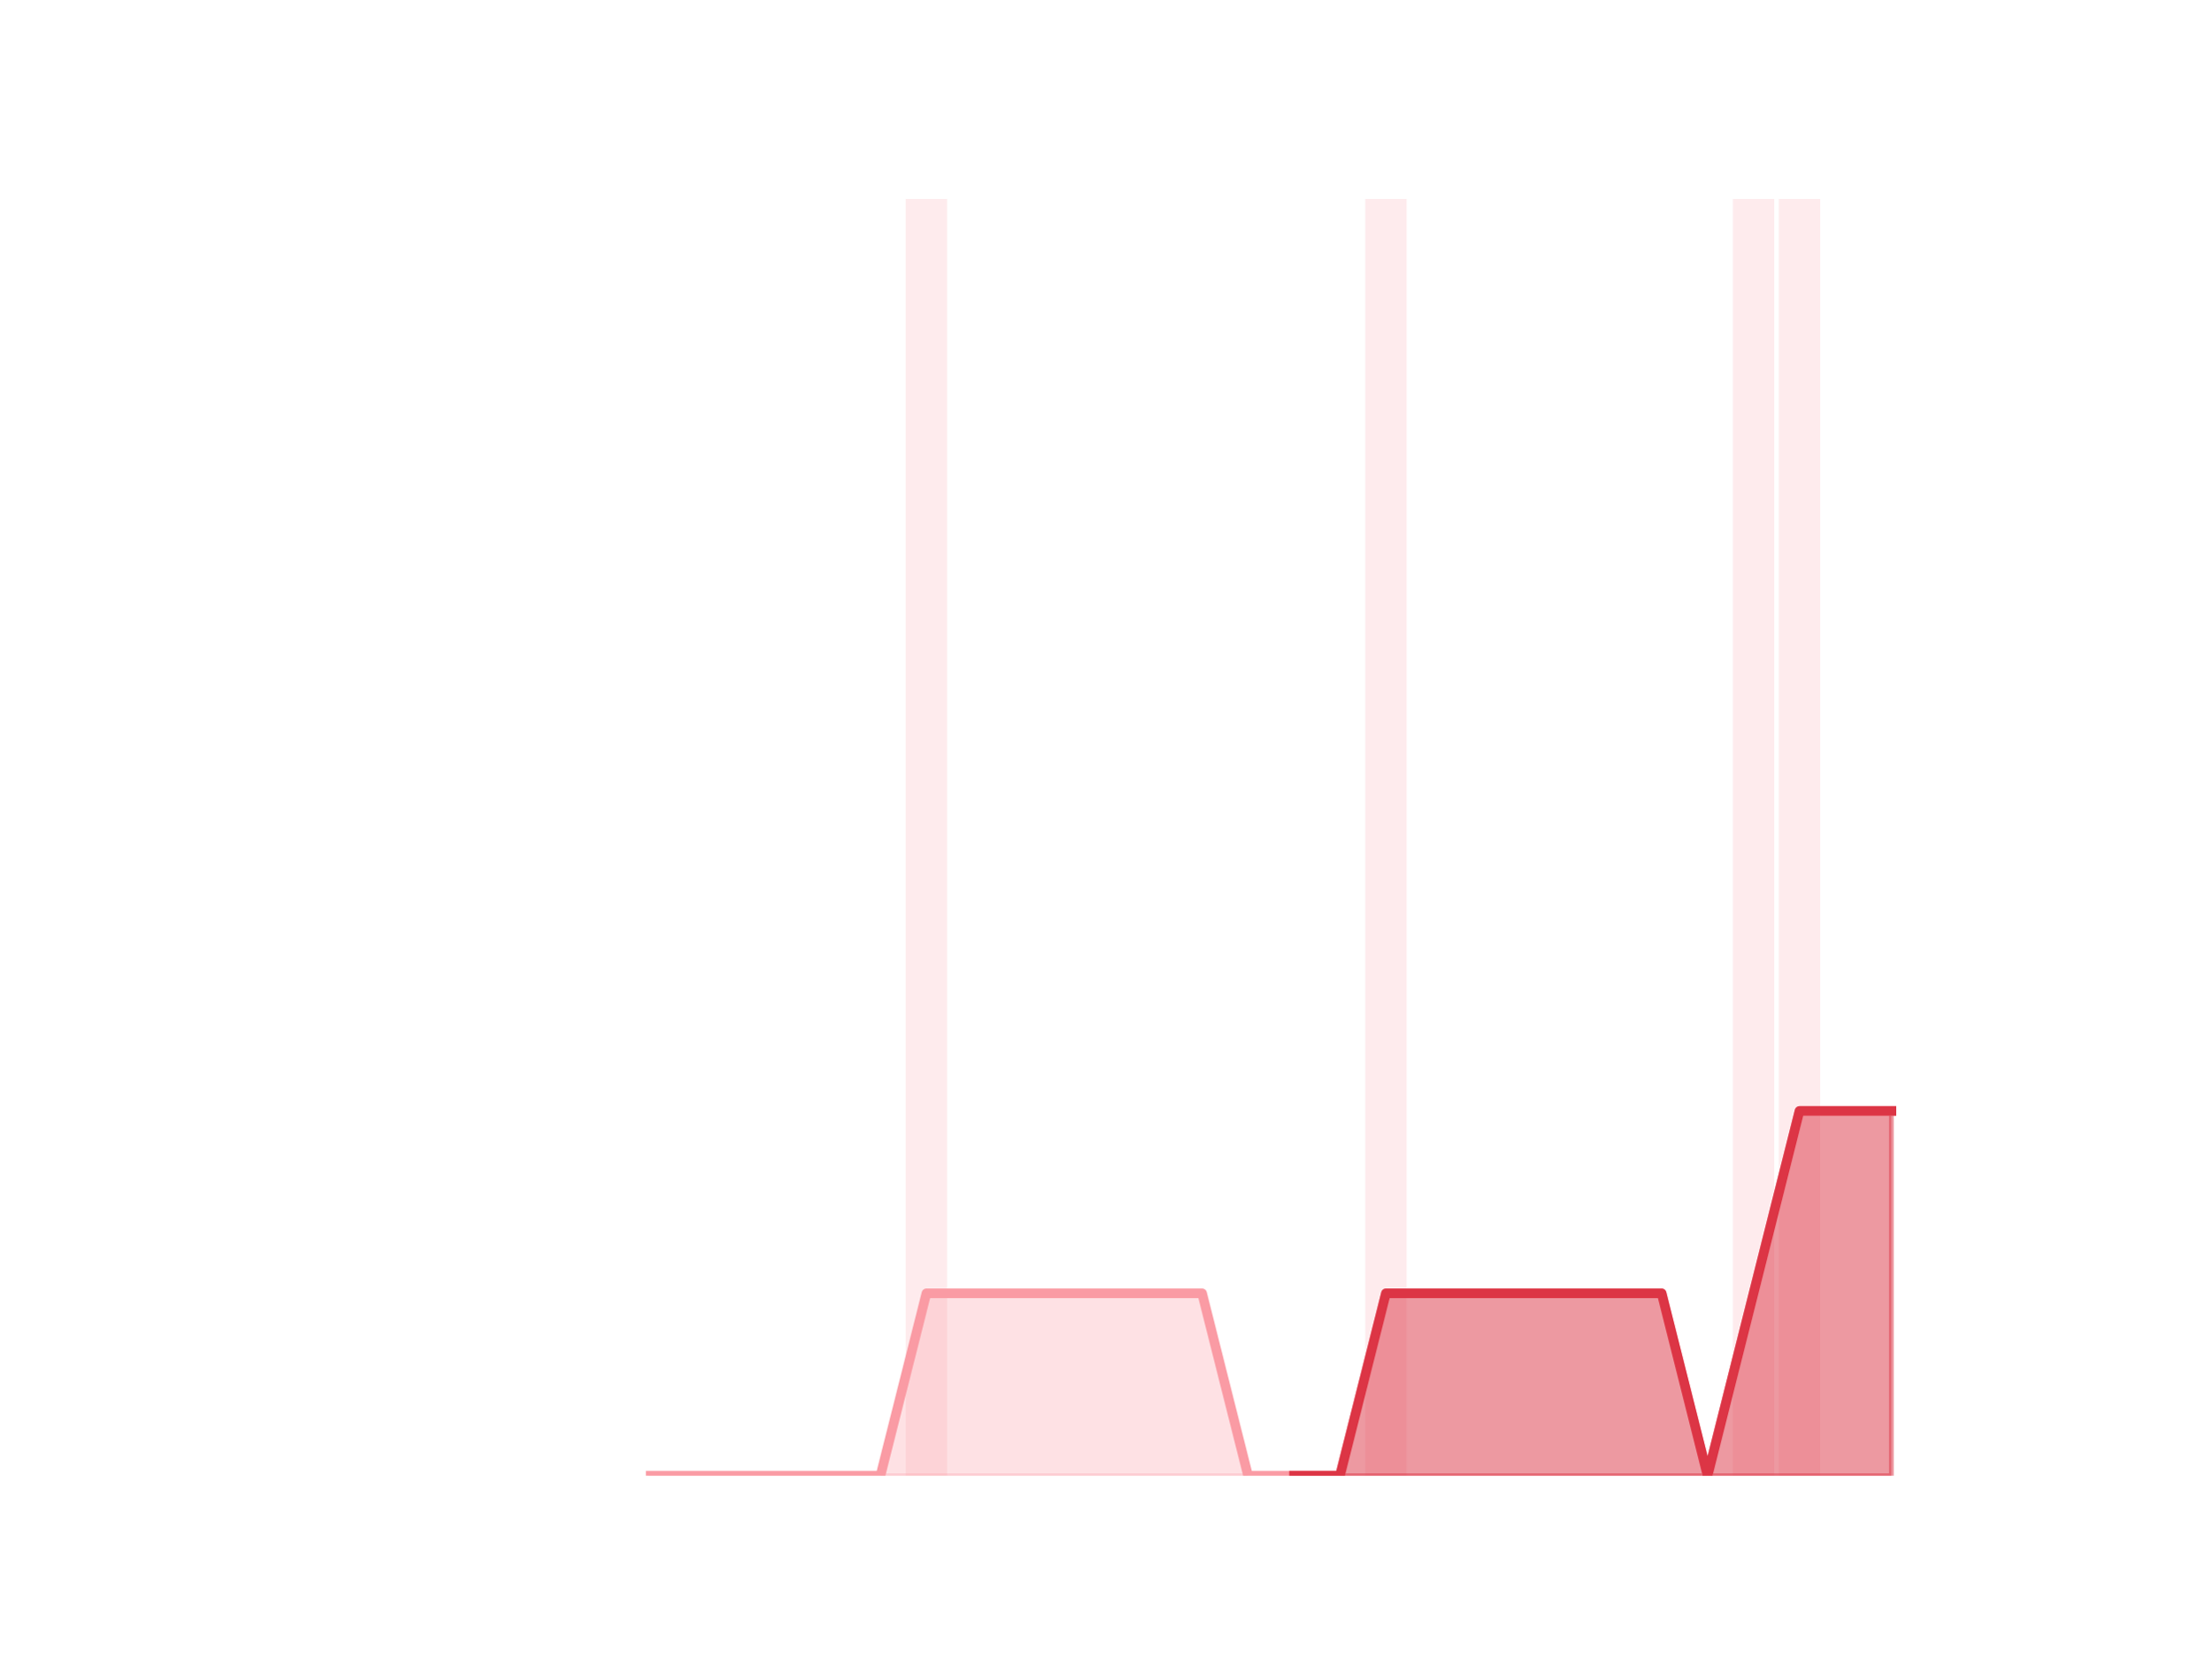
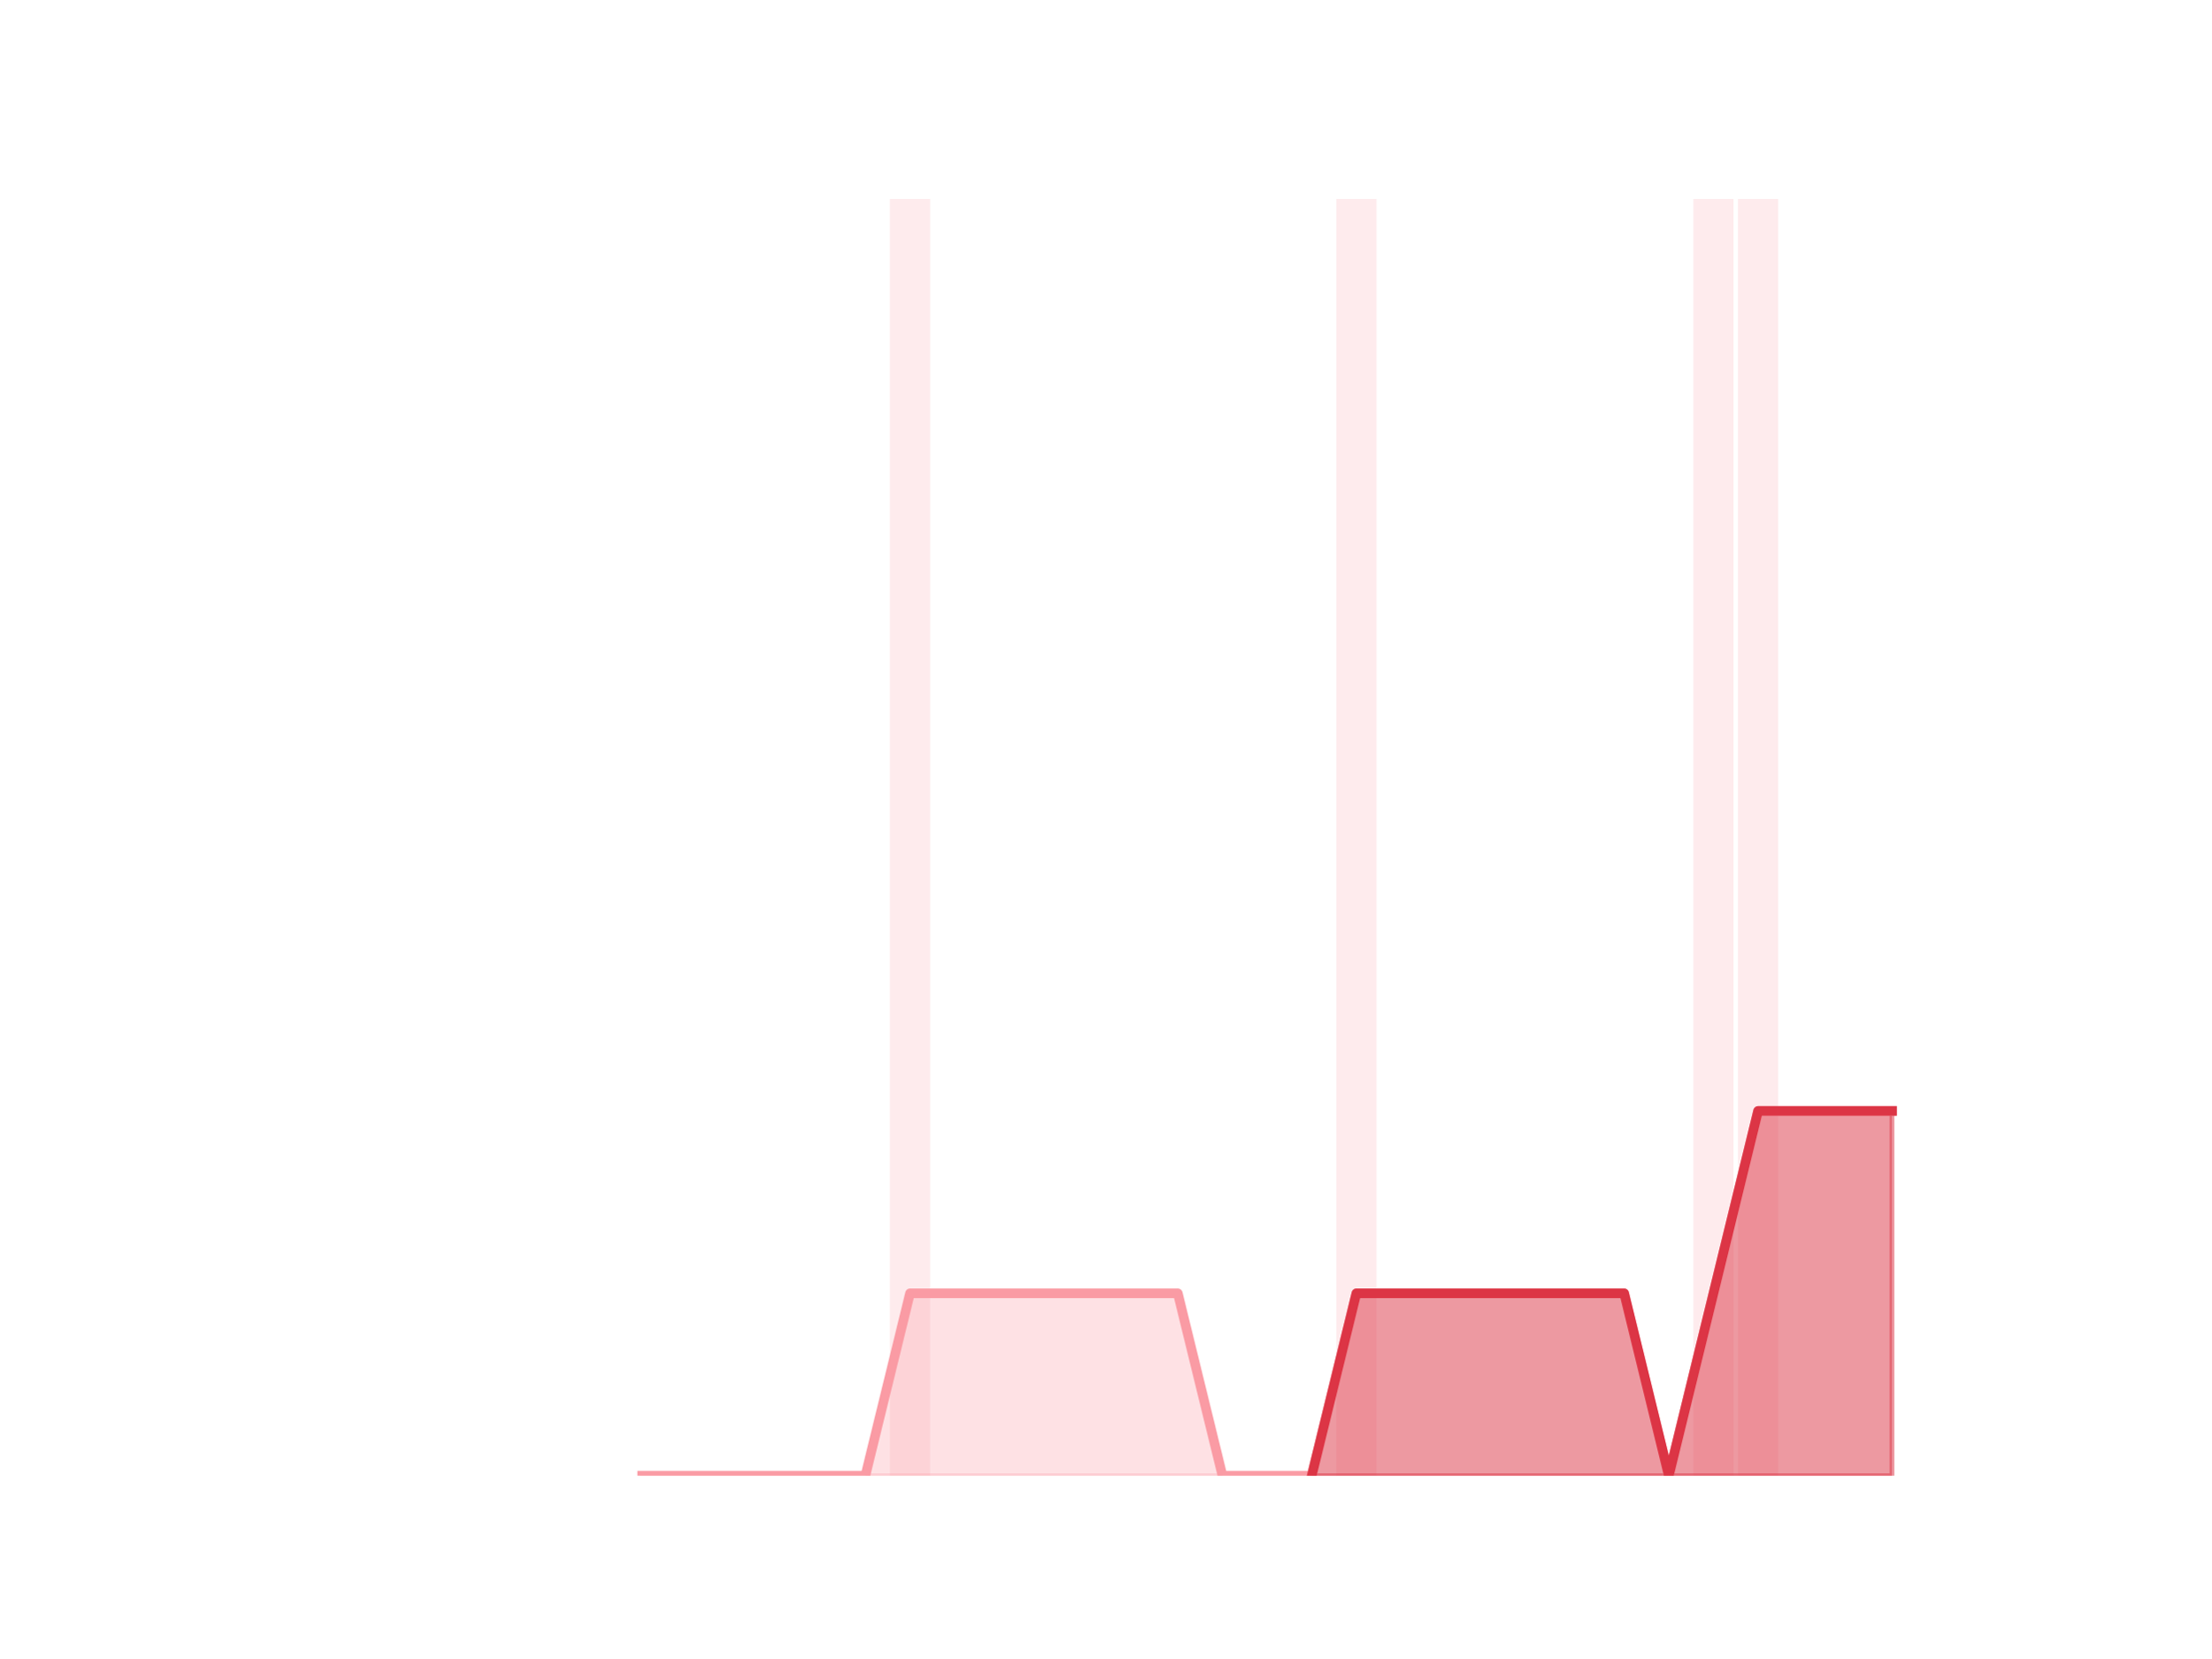
<svg xmlns="http://www.w3.org/2000/svg" xmlns:xlink="http://www.w3.org/1999/xlink" height="345.6pt" version="1.1" viewBox="0 0 460.8 345.6" width="460.8pt">
  <defs>
    <style type="text/css">*{stroke-linecap:butt;stroke-linejoin:round;}</style>
  </defs>
  <g id="figure_1">
    <g id="patch_1">
      <path d="M 0 345.6  L 460.8 345.6  L 460.8 0  L 0 0  z " style="fill:none;" />
    </g>
    <g id="axes_1">
      <g id="patch_2">
-         <path clip-path="url(#pc7bac53165)" d="M 73.833 307.584  L 82.452 307.584  L 82.452 307.584  L 73.833 307.584  z " style="fill:#fa9ba4;opacity:0.2;" />
+         <path clip-path="url(#p48b945285c)" d="M 73.833 307.584  L 82.205 307.584  L 82.205 307.584  L 73.833 307.584  z " style="fill:#fa9ba4;opacity:0.2;" />
      </g>
      <g id="patch_3">
-         <path clip-path="url(#pc7bac53165)" d="M 83.41 307.584  L 92.029 307.584  L 92.029 307.584  L 83.41 307.584  z " style="fill:#fa9ba4;opacity:0.2;" />
+         <path clip-path="url(#p48b945285c)" d="M 83.135 307.584  L 91.507 307.584  L 91.507 307.584  L 83.135 307.584  z " style="fill:#fa9ba4;opacity:0.2;" />
      </g>
      <g id="patch_4">
-         <path clip-path="url(#pc7bac53165)" d="M 92.986 307.584  L 101.606 307.584  L 101.606 307.584  L 92.986 307.584  z " style="fill:#fa9ba4;opacity:0.2;" />
+         <path clip-path="url(#p48b945285c)" d="M 92.438 307.584  L 100.81 307.584  L 100.81 307.584  L 92.438 307.584  z " style="fill:#fa9ba4;opacity:0.2;" />
      </g>
      <g id="patch_5">
-         <path clip-path="url(#pc7bac53165)" d="M 102.563 307.584  L 111.182 307.584  L 111.182 307.584  L 102.563 307.584  z " style="fill:#fa9ba4;opacity:0.2;" />
+         <path clip-path="url(#p48b945285c)" d="M 101.74 307.584  L 110.112 307.584  L 110.112 307.584  L 101.74 307.584  z " style="fill:#fa9ba4;opacity:0.2;" />
      </g>
      <g id="patch_6">
-         <path clip-path="url(#pc7bac53165)" d="M 112.14 307.584  L 120.759 307.584  L 120.759 307.584  L 112.14 307.584  z " style="fill:#fa9ba4;opacity:0.2;" />
+         <path clip-path="url(#p48b945285c)" d="M 111.042 307.584  L 119.415 307.584  L 119.415 307.584  L 111.042 307.584  z " style="fill:#fa9ba4;opacity:0.2;" />
      </g>
      <g id="patch_7">
-         <path clip-path="url(#pc7bac53165)" d="M 121.717 307.584  L 130.336 307.584  L 130.336 307.584  L 121.717 307.584  z " style="fill:#fa9ba4;opacity:0.2;" />
+         <path clip-path="url(#p48b945285c)" d="M 120.345 307.584  L 128.717 307.584  L 128.717 307.584  L 120.345 307.584  z " style="fill:#fa9ba4;opacity:0.2;" />
      </g>
      <g id="patch_8">
-         <path clip-path="url(#pc7bac53165)" d="M 131.294 307.584  L 139.913 307.584  L 139.913 307.584  L 131.294 307.584  z " style="fill:#fa9ba4;opacity:0.2;" />
+         <path clip-path="url(#p48b945285c)" d="M 129.647 307.584  L 138.019 307.584  L 138.019 307.584  L 129.647 307.584  z " style="fill:#fa9ba4;opacity:0.2;" />
      </g>
      <g id="patch_9">
-         <path clip-path="url(#pc7bac53165)" d="M 140.871 307.584  L 149.49 307.584  L 149.49 307.584  L 140.871 307.584  z " style="fill:#fa9ba4;opacity:0.2;" />
+         <path clip-path="url(#p48b945285c)" d="M 138.95 307.584  L 147.322 307.584  L 147.322 307.584  L 138.95 307.584  z " style="fill:#fa9ba4;opacity:0.2;" />
      </g>
      <g id="patch_10">
-         <path clip-path="url(#pc7bac53165)" d="M 150.447 307.584  L 159.067 307.584  L 159.067 307.584  L 150.447 307.584  z " style="fill:#fa9ba4;opacity:0.2;" />
+         <path clip-path="url(#p48b945285c)" d="M 148.252 307.584  L 156.624 307.584  L 156.624 307.584  L 148.252 307.584  z " style="fill:#fa9ba4;opacity:0.2;" />
      </g>
      <g id="patch_11">
-         <path clip-path="url(#pc7bac53165)" d="M 160.024 307.584  L 168.643 307.584  L 168.643 307.584  L 160.024 307.584  z " style="fill:#fa9ba4;opacity:0.2;" />
+         <path clip-path="url(#p48b945285c)" d="M 157.555 307.584  L 165.927 307.584  L 165.927 307.584  L 157.555 307.584  z " style="fill:#fa9ba4;opacity:0.2;" />
      </g>
      <g id="patch_12">
-         <path clip-path="url(#pc7bac53165)" d="M 169.601 307.584  L 178.22 307.584  L 178.22 307.584  L 169.601 307.584  z " style="fill:#fa9ba4;opacity:0.2;" />
+         <path clip-path="url(#p48b945285c)" d="M 166.857 307.584  L 175.229 307.584  L 175.229 307.584  L 166.857 307.584  z " style="fill:#fa9ba4;opacity:0.2;" />
      </g>
      <g id="patch_13">
-         <path clip-path="url(#pc7bac53165)" d="M 179.178 307.584  L 187.797 307.584  L 187.797 307.584  L 179.178 307.584  z " style="fill:#fa9ba4;opacity:0.2;" />
+         <path clip-path="url(#p48b945285c)" d="M 176.159 307.584  L 184.532 307.584  L 184.532 307.584  L 176.159 307.584  z " style="fill:#fa9ba4;opacity:0.2;" />
      </g>
      <g id="patch_14">
-         <path clip-path="url(#pc7bac53165)" d="M 188.755 307.584  L 197.374 307.584  L 197.374 41.472  L 188.755 41.472  z " style="fill:#fa9ba4;opacity:0.2;" />
+         <path clip-path="url(#p48b945285c)" d="M 185.462 307.584  L 193.834 307.584  L 193.834 41.472  L 185.462 41.472  z " style="fill:#fa9ba4;opacity:0.2;" />
      </g>
      <g id="patch_15">
-         <path clip-path="url(#pc7bac53165)" d="M 198.332 307.584  L 206.951 307.584  L 206.951 307.584  L 198.332 307.584  z " style="fill:#fa9ba4;opacity:0.2;" />
+         <path clip-path="url(#p48b945285c)" d="M 194.764 307.584  L 203.136 307.584  L 203.136 307.584  L 194.764 307.584  z " style="fill:#fa9ba4;opacity:0.2;" />
      </g>
      <g id="patch_16">
-         <path clip-path="url(#pc7bac53165)" d="M 207.908 307.584  L 216.527 307.584  L 216.527 307.584  L 207.908 307.584  z " style="fill:#fa9ba4;opacity:0.2;" />
+         <path clip-path="url(#p48b945285c)" d="M 204.067 307.584  L 212.439 307.584  L 212.439 307.584  L 204.067 307.584  z " style="fill:#fa9ba4;opacity:0.2;" />
      </g>
      <g id="patch_17">
-         <path clip-path="url(#pc7bac53165)" d="M 217.485 307.584  L 226.104 307.584  L 226.104 307.584  L 217.485 307.584  z " style="fill:#fa9ba4;opacity:0.2;" />
+         <path clip-path="url(#p48b945285c)" d="M 213.369 307.584  L 221.741 307.584  L 221.741 307.584  L 213.369 307.584  z " style="fill:#fa9ba4;opacity:0.2;" />
      </g>
      <g id="patch_18">
-         <path clip-path="url(#pc7bac53165)" d="M 227.062 307.584  L 235.681 307.584  L 235.681 307.584  L 227.062 307.584  z " style="fill:#fa9ba4;opacity:0.2;" />
+         <path clip-path="url(#p48b945285c)" d="M 222.671 307.584  L 231.044 307.584  L 231.044 307.584  L 222.671 307.584  z " style="fill:#fa9ba4;opacity:0.2;" />
      </g>
      <g id="patch_19">
-         <path clip-path="url(#pc7bac53165)" d="M 236.639 307.584  L 245.258 307.584  L 245.258 307.584  L 236.639 307.584  z " style="fill:#fa9ba4;opacity:0.2;" />
+         <path clip-path="url(#p48b945285c)" d="M 231.974 307.584  L 240.346 307.584  L 240.346 307.584  L 231.974 307.584  z " style="fill:#fa9ba4;opacity:0.2;" />
      </g>
      <g id="patch_20">
-         <path clip-path="url(#pc7bac53165)" d="M 246.216 307.584  L 254.835 307.584  L 254.835 307.584  L 246.216 307.584  z " style="fill:#fa9ba4;opacity:0.2;" />
+         <path clip-path="url(#p48b945285c)" d="M 241.276 307.584  L 249.649 307.584  L 249.649 307.584  L 241.276 307.584  z " style="fill:#fa9ba4;opacity:0.2;" />
      </g>
      <g id="patch_21">
-         <path clip-path="url(#pc7bac53165)" d="M 255.793 307.584  L 264.412 307.584  L 264.412 307.584  L 255.793 307.584  z " style="fill:#fa9ba4;opacity:0.2;" />
+         <path clip-path="url(#p48b945285c)" d="M 250.579 307.584  L 258.951 307.584  L 258.951 307.584  L 250.579 307.584  z " style="fill:#fa9ba4;opacity:0.2;" />
      </g>
      <g id="patch_22">
-         <path clip-path="url(#pc7bac53165)" d="M 265.369 307.584  L 273.988 307.584  L 273.988 307.584  L 265.369 307.584  z " style="fill:#fa9ba4;opacity:0.2;" />
+         <path clip-path="url(#p48b945285c)" d="M 259.881 307.584  L 268.253 307.584  L 268.253 307.584  L 259.881 307.584  z " style="fill:#fa9ba4;opacity:0.2;" />
      </g>
      <g id="patch_23">
-         <path clip-path="url(#pc7bac53165)" d="M 274.946 307.584  L 283.565 307.584  L 283.565 307.584  L 274.946 307.584  z " style="fill:#fa9ba4;opacity:0.2;" />
+         <path clip-path="url(#p48b945285c)" d="M 269.184 307.584  L 277.556 307.584  L 277.556 307.584  L 269.184 307.584  z " style="fill:#fa9ba4;opacity:0.2;" />
      </g>
      <g id="patch_24">
-         <path clip-path="url(#pc7bac53165)" d="M 284.523 307.584  L 293.142 307.584  L 293.142 41.472  L 284.523 41.472  z " style="fill:#fa9ba4;opacity:0.2;" />
+         <path clip-path="url(#p48b945285c)" d="M 278.486 307.584  L 286.858 307.584  L 286.858 41.472  L 278.486 41.472  z " style="fill:#fa9ba4;opacity:0.2;" />
      </g>
      <g id="patch_25">
-         <path clip-path="url(#pc7bac53165)" d="M 294.1 307.584  L 302.719 307.584  L 302.719 307.584  L 294.1 307.584  z " style="fill:#fa9ba4;opacity:0.2;" />
+         <path clip-path="url(#p48b945285c)" d="M 287.788 307.584  L 296.161 307.584  L 296.161 307.584  L 287.788 307.584  z " style="fill:#fa9ba4;opacity:0.2;" />
      </g>
      <g id="patch_26">
-         <path clip-path="url(#pc7bac53165)" d="M 303.677 307.584  L 312.296 307.584  L 312.296 307.584  L 303.677 307.584  z " style="fill:#fa9ba4;opacity:0.2;" />
+         <path clip-path="url(#p48b945285c)" d="M 297.091 307.584  L 305.463 307.584  L 305.463 307.584  L 297.091 307.584  z " style="fill:#fa9ba4;opacity:0.2;" />
      </g>
      <g id="patch_27">
-         <path clip-path="url(#pc7bac53165)" d="M 313.253 307.584  L 321.873 307.584  L 321.873 307.584  L 313.253 307.584  z " style="fill:#fa9ba4;opacity:0.2;" />
+         <path clip-path="url(#p48b945285c)" d="M 306.393 307.584  L 314.765 307.584  L 314.765 307.584  L 306.393 307.584  z " style="fill:#fa9ba4;opacity:0.2;" />
      </g>
      <g id="patch_28">
-         <path clip-path="url(#pc7bac53165)" d="M 322.83 307.584  L 331.449 307.584  L 331.449 307.584  L 322.83 307.584  z " style="fill:#fa9ba4;opacity:0.2;" />
+         <path clip-path="url(#p48b945285c)" d="M 315.696 307.584  L 324.068 307.584  L 324.068 307.584  L 315.696 307.584  z " style="fill:#fa9ba4;opacity:0.2;" />
      </g>
      <g id="patch_29">
-         <path clip-path="url(#pc7bac53165)" d="M 332.407 307.584  L 341.026 307.584  L 341.026 307.584  L 332.407 307.584  z " style="fill:#fa9ba4;opacity:0.2;" />
+         <path clip-path="url(#p48b945285c)" d="M 324.998 307.584  L 333.37 307.584  L 333.37 307.584  L 324.998 307.584  z " style="fill:#fa9ba4;opacity:0.2;" />
      </g>
      <g id="patch_30">
-         <path clip-path="url(#pc7bac53165)" d="M 341.984 307.584  L 350.603 307.584  L 350.603 307.584  L 341.984 307.584  z " style="fill:#fa9ba4;opacity:0.2;" />
+         <path clip-path="url(#p48b945285c)" d="M 334.301 307.584  L 342.673 307.584  L 342.673 307.584  L 334.301 307.584  z " style="fill:#fa9ba4;opacity:0.2;" />
      </g>
      <g id="patch_31">
-         <path clip-path="url(#pc7bac53165)" d="M 351.561 307.584  L 360.18 307.584  L 360.18 307.584  L 351.561 307.584  z " style="fill:#fa9ba4;opacity:0.2;" />
+         <path clip-path="url(#p48b945285c)" d="M 343.603 307.584  L 351.975 307.584  L 351.975 307.584  L 343.603 307.584  z " style="fill:#fa9ba4;opacity:0.2;" />
      </g>
      <g id="patch_32">
-         <path clip-path="url(#pc7bac53165)" d="M 361.138 307.584  L 369.757 307.584  L 369.757 41.472  L 361.138 41.472  z " style="fill:#fa9ba4;opacity:0.2;" />
+         <path clip-path="url(#p48b945285c)" d="M 352.905 307.584  L 361.278 307.584  L 361.278 41.472  L 352.905 41.472  z " style="fill:#fa9ba4;opacity:0.2;" />
      </g>
      <g id="patch_33">
-         <path clip-path="url(#pc7bac53165)" d="M 370.714 307.584  L 379.334 307.584  L 379.334 41.472  L 370.714 41.472  z " style="fill:#fa9ba4;opacity:0.2;" />
+         <path clip-path="url(#p48b945285c)" d="M 362.208 307.584  L 370.58 307.584  L 370.58 41.472  L 362.208 41.472  z " style="fill:#fa9ba4;opacity:0.2;" />
      </g>
      <g id="patch_34">
-         <path clip-path="url(#pc7bac53165)" d="M 380.291 307.584  L 388.91 307.584  L 388.91 307.584  L 380.291 307.584  z " style="fill:#fa9ba4;opacity:0.2;" />
+         <path clip-path="url(#p48b945285c)" d="M 371.51 307.584  L 379.882 307.584  L 379.882 307.584  L 371.51 307.584  z " style="fill:#fa9ba4;opacity:0.2;" />
      </g>
      <g id="patch_35">
-         <path clip-path="url(#pc7bac53165)" d="M 389.868 307.584  L 398.487 307.584  L 398.487 307.584  L 389.868 307.584  z " style="fill:#fa9ba4;opacity:0.2;" />
+         <path clip-path="url(#p48b945285c)" d="M 380.813 307.584  L 389.185 307.584  L 389.185 307.584  L 380.813 307.584  z " style="fill:#fa9ba4;opacity:0.2;" />
+       </g>
+       <g id="patch_36">
+         <path clip-path="url(#p48b945285c)" d="M 390.115 307.584  L 398.487 307.584  L 398.487 307.584  L 390.115 307.584  z " style="fill:#fa9ba4;opacity:0.2;" />
      </g>
      <g id="matplotlib.axis_1" />
      <g id="matplotlib.axis_2" />
      <g id="PolyCollection_1">
        <defs>
-           <path d="M 269.679 -38.016  L 269.679 -38.016  L 279.256 -38.016  L 288.833 -38.016  L 298.409 -38.016  L 307.986 -38.016  L 317.563 -38.016  L 327.14 -38.016  L 336.717 -38.016  L 346.294 -38.016  L 355.87 -38.016  L 365.447 -38.016  L 375.024 -38.016  L 384.601 -38.016  L 394.178 -38.016  L 394.178 -114.048  L 394.178 -114.048  L 384.601 -114.048  L 375.024 -114.048  L 365.447 -76.032  L 355.87 -38.016  L 346.294 -76.032  L 336.717 -76.032  L 327.14 -76.032  L 317.563 -76.032  L 307.986 -76.032  L 298.409 -76.032  L 288.833 -76.032  L 279.256 -38.016  L 269.679 -38.016  z " id="m4623b0e7e1" style="stroke:#dc3545;stroke-opacity:0.5;" />
+           <path d="M 273.37 -38.016  L 273.37 -38.016  L 282.672 -38.016  L 291.975 -38.016  L 301.277 -38.016  L 310.579 -38.016  L 319.882 -38.016  L 329.184 -38.016  L 338.487 -38.016  L 347.789 -38.016  L 357.091 -38.016  L 366.394 -38.016  L 375.696 -38.016  L 384.999 -38.016  L 394.301 -38.016  L 394.301 -114.048  L 394.301 -114.048  L 384.999 -114.048  L 375.696 -114.048  L 366.394 -114.048  L 357.091 -76.032  L 347.789 -38.016  L 338.487 -76.032  L 329.184 -76.032  L 319.882 -76.032  L 310.579 -76.032  L 301.277 -76.032  L 291.975 -76.032  L 282.672 -76.032  L 273.37 -38.016  z " id="me9f5cd6956" style="stroke:#dc3545;stroke-opacity:0.5;" />
        </defs>
-         <g clip-path="url(#pc7bac53165)">
-           <use style="fill:#dc3545;fill-opacity:0.5;stroke:#dc3545;stroke-opacity:0.5;" x="0" xlink:href="#m4623b0e7e1" y="345.6" />
+         <g clip-path="url(#p48b945285c)">
+           <use style="fill:#dc3545;fill-opacity:0.5;stroke:#dc3545;stroke-opacity:0.5;" x="0" xlink:href="#me9f5cd6956" y="345.6" />
        </g>
      </g>
      <g id="PolyCollection_2">
        <defs>
-           <path d="M 135.603 -38.016  L 135.603 -38.016  L 145.18 -38.016  L 154.757 -38.016  L 164.334 -38.016  L 173.911 -38.016  L 183.487 -38.016  L 193.064 -38.016  L 202.641 -38.016  L 212.218 -38.016  L 221.795 -38.016  L 231.372 -38.016  L 240.948 -38.016  L 250.525 -38.016  L 260.102 -38.016  L 269.679 -38.016  L 269.679 -38.016  L 269.679 -38.016  L 260.102 -38.016  L 250.525 -76.032  L 240.948 -76.032  L 231.372 -76.032  L 221.795 -76.032  L 212.218 -76.032  L 202.641 -76.032  L 193.064 -76.032  L 183.487 -38.016  L 173.911 -38.016  L 164.334 -38.016  L 154.757 -38.016  L 145.18 -38.016  L 135.603 -38.016  z " id="m9cea5daa29" style="stroke:#fa9ba4;stroke-opacity:0.3;" />
+           <path d="M 133.833 -38.016  L 133.833 -38.016  L 143.136 -38.016  L 152.438 -38.016  L 161.741 -38.016  L 171.043 -38.016  L 180.345 -38.016  L 189.648 -38.016  L 198.95 -38.016  L 208.253 -38.016  L 217.555 -38.016  L 226.858 -38.016  L 236.16 -38.016  L 245.462 -38.016  L 254.765 -38.016  L 264.067 -38.016  L 273.37 -38.016  L 273.37 -38.016  L 273.37 -38.016  L 264.067 -38.016  L 254.765 -38.016  L 245.462 -76.032  L 236.16 -76.032  L 226.858 -76.032  L 217.555 -76.032  L 208.253 -76.032  L 198.95 -76.032  L 189.648 -76.032  L 180.345 -38.016  L 171.043 -38.016  L 161.741 -38.016  L 152.438 -38.016  L 143.136 -38.016  L 133.833 -38.016  z " id="m647345829c" style="stroke:#fa9ba4;stroke-opacity:0.3;" />
        </defs>
-         <g clip-path="url(#pc7bac53165)">
-           <use style="fill:#fa9ba4;fill-opacity:0.3;stroke:#fa9ba4;stroke-opacity:0.3;" x="0" xlink:href="#m9cea5daa29" y="345.6" />
+         <g clip-path="url(#p48b945285c)">
+           <use style="fill:#fa9ba4;fill-opacity:0.3;stroke:#fa9ba4;stroke-opacity:0.3;" x="0" xlink:href="#m647345829c" y="345.6" />
        </g>
      </g>
      <g id="line2d_1">
-         <path clip-path="url(#pc7bac53165)" d="M 135.603 307.584  L 145.18 307.584  L 154.757 307.584  L 164.334 307.584  L 173.911 307.584  L 183.487 307.584  L 193.064 269.568  L 202.641 269.568  L 212.218 269.568  L 221.795 269.568  L 231.372 269.568  L 240.948 269.568  L 250.525 269.568  L 260.102 307.584  L 269.679 307.584  L 279.256 307.584  L 288.833 269.568  L 298.409 269.568  L 307.986 269.568  L 317.563 269.568  L 327.14 269.568  L 336.717 269.568  L 346.294 269.568  L 355.87 307.584  L 365.447 269.568  L 375.024 231.552  L 384.601 231.552  L 394.178 231.552  " style="fill:none;stroke:#fa9ba4;stroke-linecap:square;stroke-width:2;" />
+         <path clip-path="url(#p48b945285c)" d="M 133.833 307.584  L 143.136 307.584  L 152.438 307.584  L 161.741 307.584  L 171.043 307.584  L 180.345 307.584  L 189.648 269.568  L 198.95 269.568  L 208.253 269.568  L 217.555 269.568  L 226.858 269.568  L 236.16 269.568  L 245.462 269.568  L 254.765 307.584  L 264.067 307.584  L 273.37 307.584  L 282.672 269.568  L 291.975 269.568  L 301.277 269.568  L 310.579 269.568  L 319.882 269.568  L 329.184 269.568  L 338.487 269.568  L 347.789 307.584  L 357.091 269.568  L 366.394 231.552  L 375.696 231.552  L 384.999 231.552  L 394.301 231.552  " style="fill:none;stroke:#fa9ba4;stroke-linecap:square;stroke-width:2;" />
      </g>
      <g id="line2d_2">
-         <path clip-path="url(#pc7bac53165)" d="M 269.679 307.584  L 279.256 307.584  L 288.833 269.568  L 298.409 269.568  L 307.986 269.568  L 317.563 269.568  L 327.14 269.568  L 336.717 269.568  L 346.294 269.568  L 355.87 307.584  L 365.447 269.568  L 375.024 231.552  L 384.601 231.552  L 394.178 231.552  " style="fill:none;stroke:#dc3545;stroke-linecap:square;stroke-width:2;" />
+         <path clip-path="url(#p48b945285c)" d="M 273.37 307.584  L 282.672 269.568  L 291.975 269.568  L 301.277 269.568  L 310.579 269.568  L 319.882 269.568  L 329.184 269.568  L 338.487 269.568  L 347.789 307.584  L 357.091 269.568  L 366.394 231.552  L 375.696 231.552  L 384.999 231.552  L 394.301 231.552  " style="fill:none;stroke:#dc3545;stroke-linecap:square;stroke-width:2;" />
      </g>
    </g>
  </g>
  <defs>
-     <clipPath id="pc7bac53165">
+     <clipPath id="p48b945285c">
      <rect height="266.112" width="357.12" x="57.6" y="41.472" />
    </clipPath>
  </defs>
</svg>
